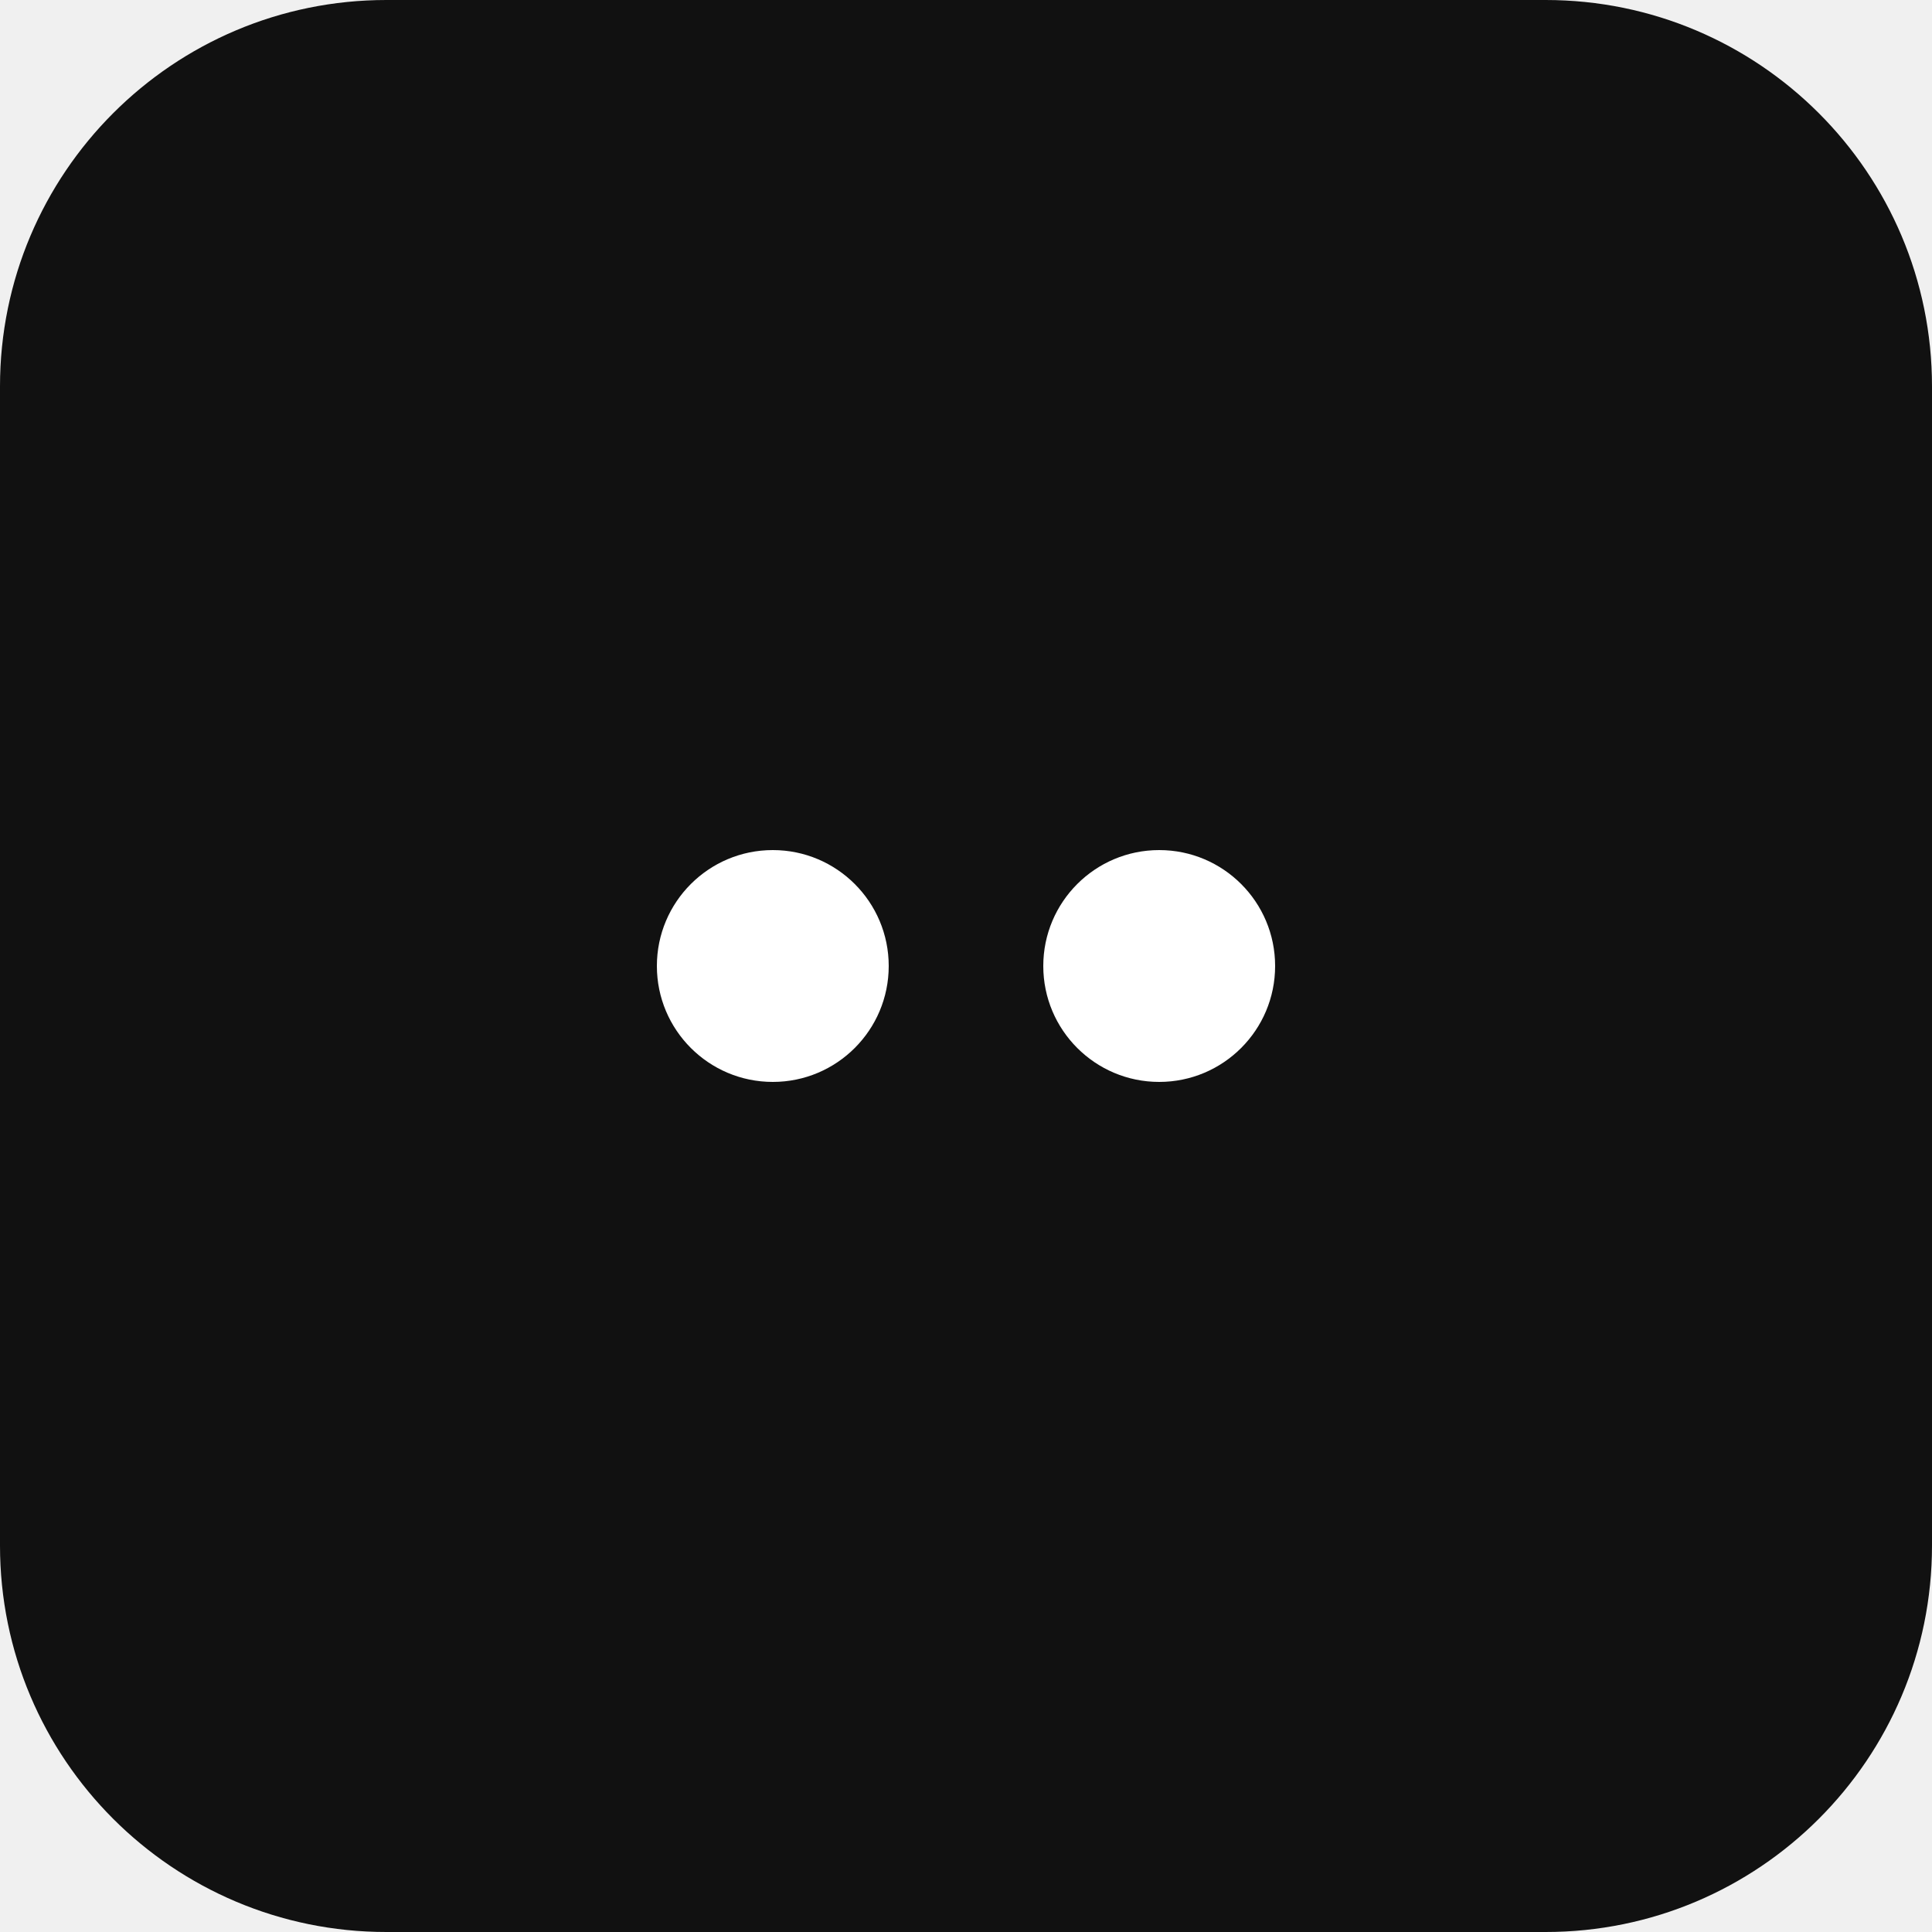
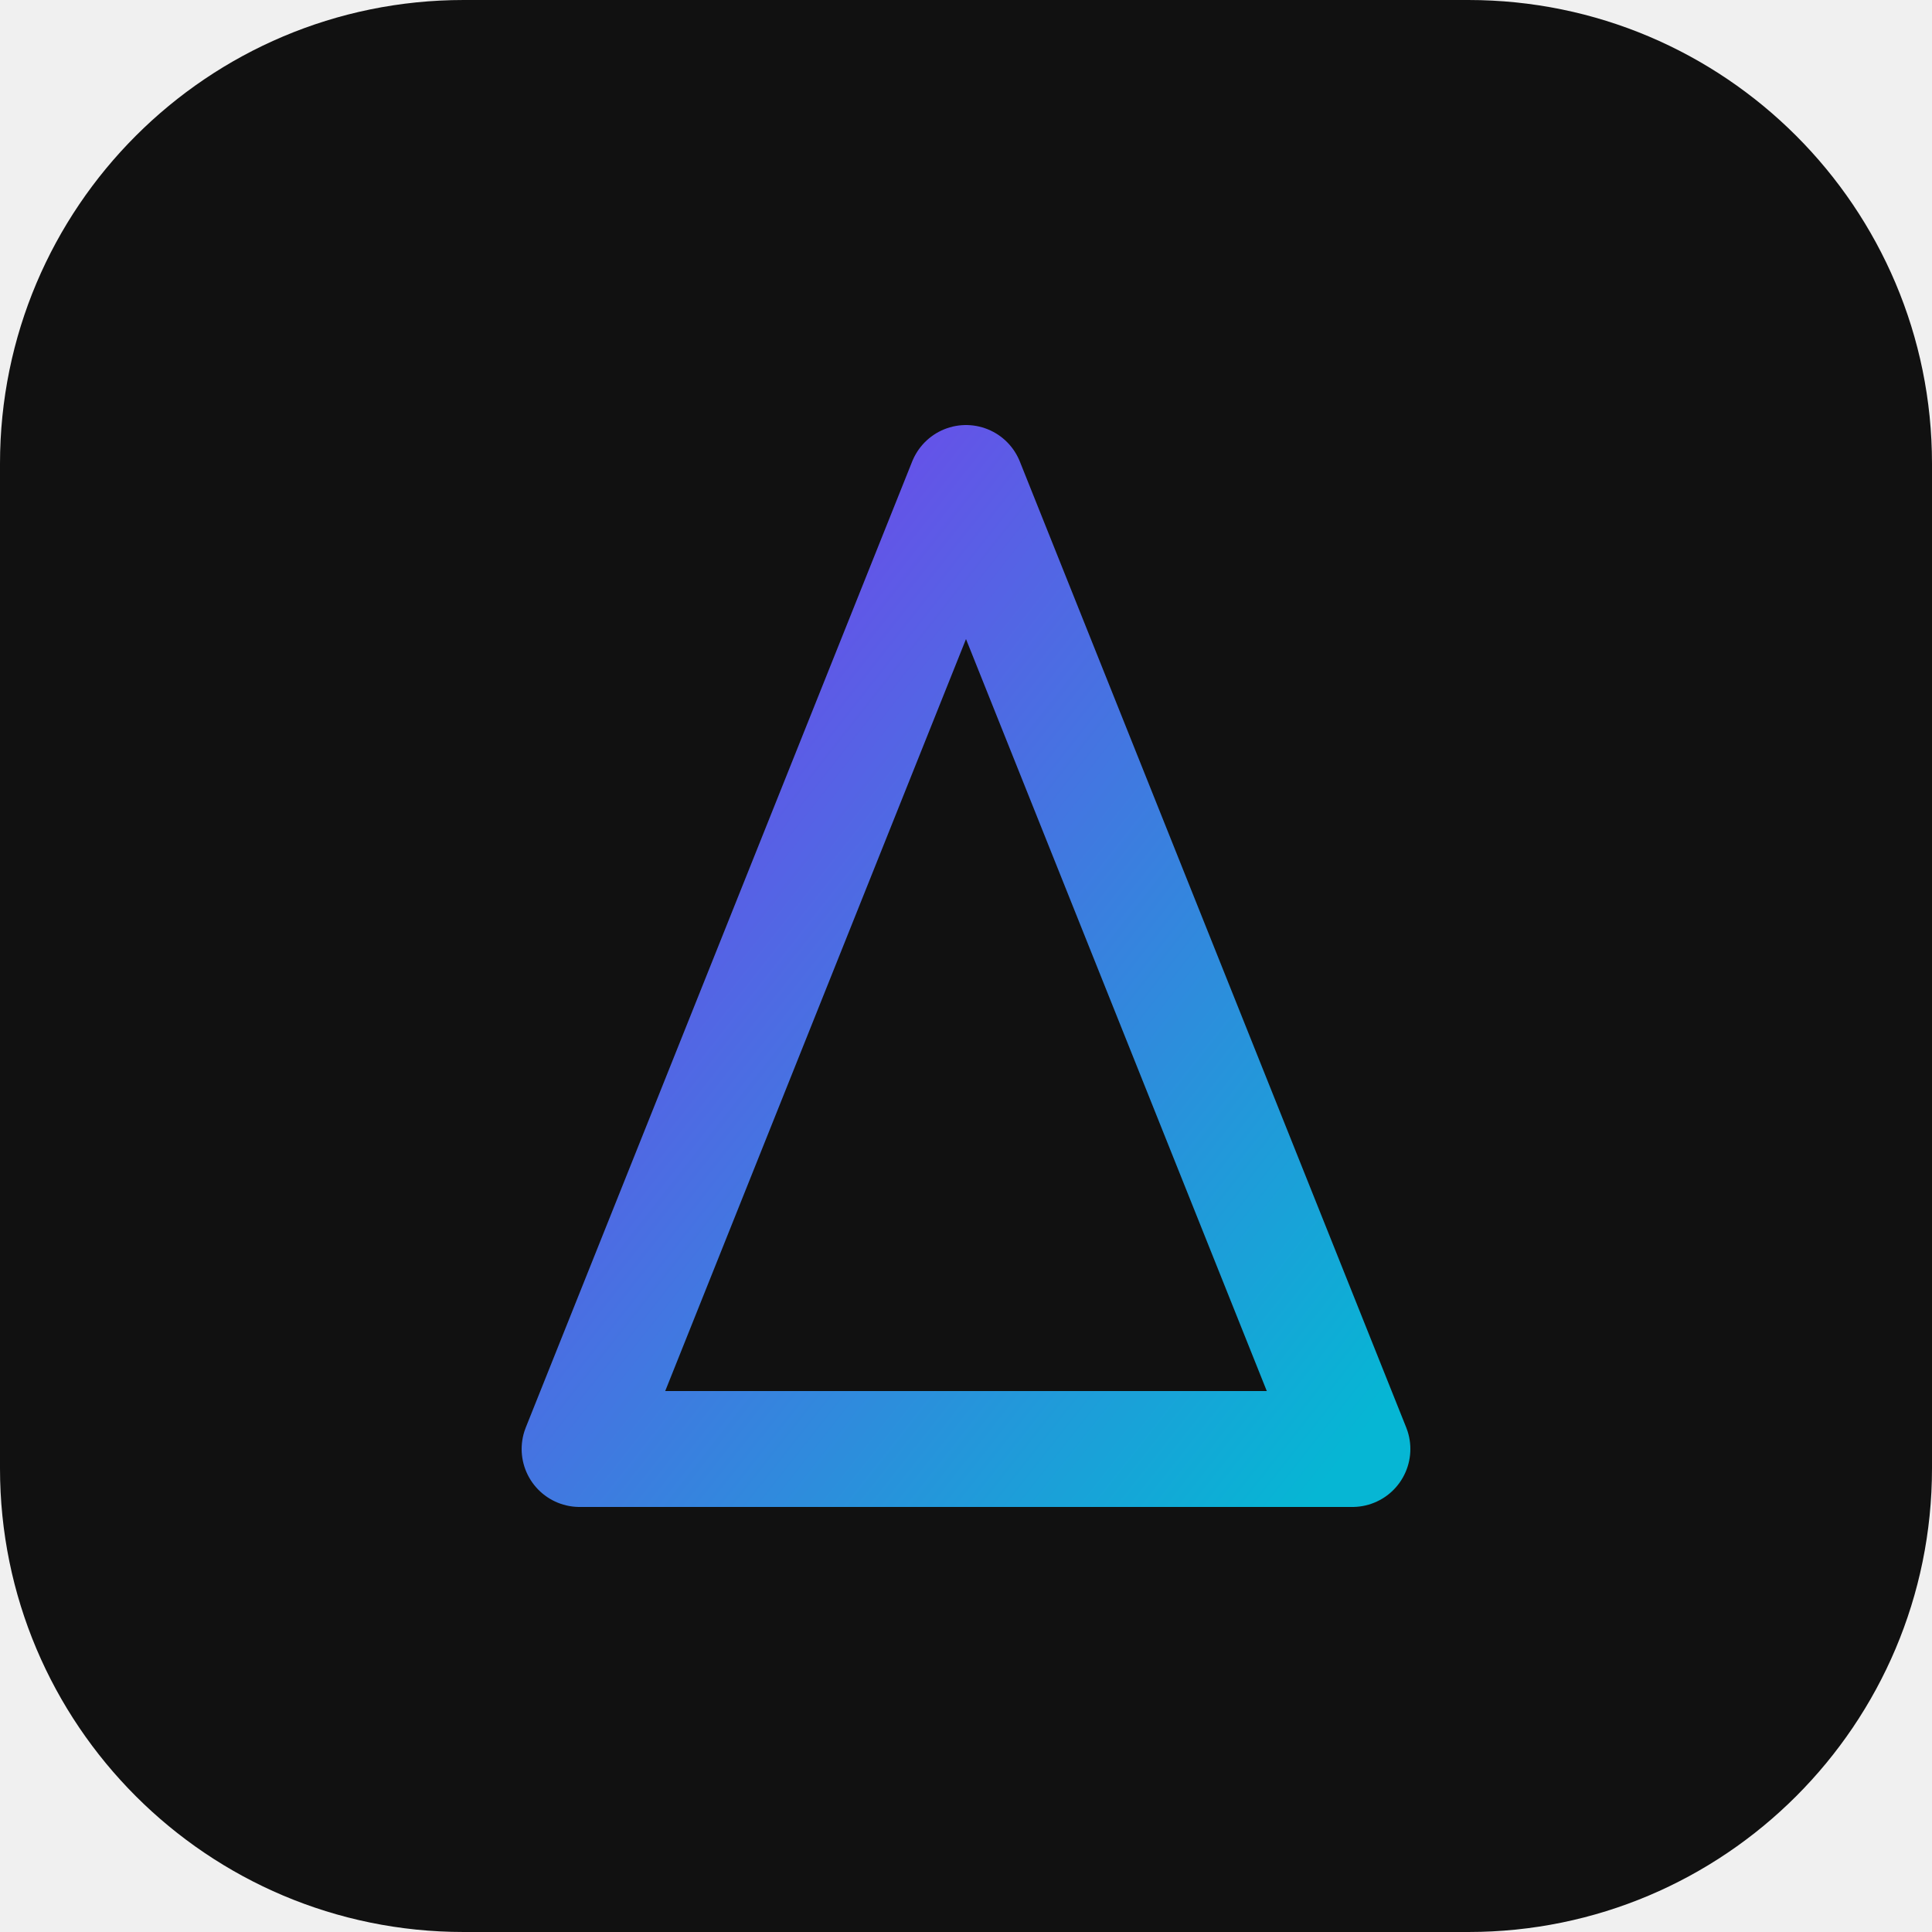
<svg xmlns="http://www.w3.org/2000/svg" viewBox="0 0 100 100">
-   <rect width="100" height="100" rx="20" fill="#111111" />
-   <circle cx="40" cy="50" r="6" fill="#ffffff" />
-   <circle cx="60" cy="50" r="6" fill="#ffffff" />
+   <defs>
+     <linearGradient id="grad" x1="0" y1="0" x2="1" y2="1">
+       <stop offset="0%" stop-color="#7c3aed" />
+       <stop offset="100%" stop-color="#06b6d4" />
+     </linearGradient>
+   </defs>
+   <rect width="100" height="100" rx="24" fill="#111111" />
+   <path d="M30 75 L50 25 L70 75 Z" fill="none" stroke="url(#grad)" stroke-width="6" stroke-linejoin="round" />
+   <line x1="40" y1="55" x2="60" y2="55" stroke="url(#grad)" stroke-width="5" stroke-linecap="round" />
</svg>
